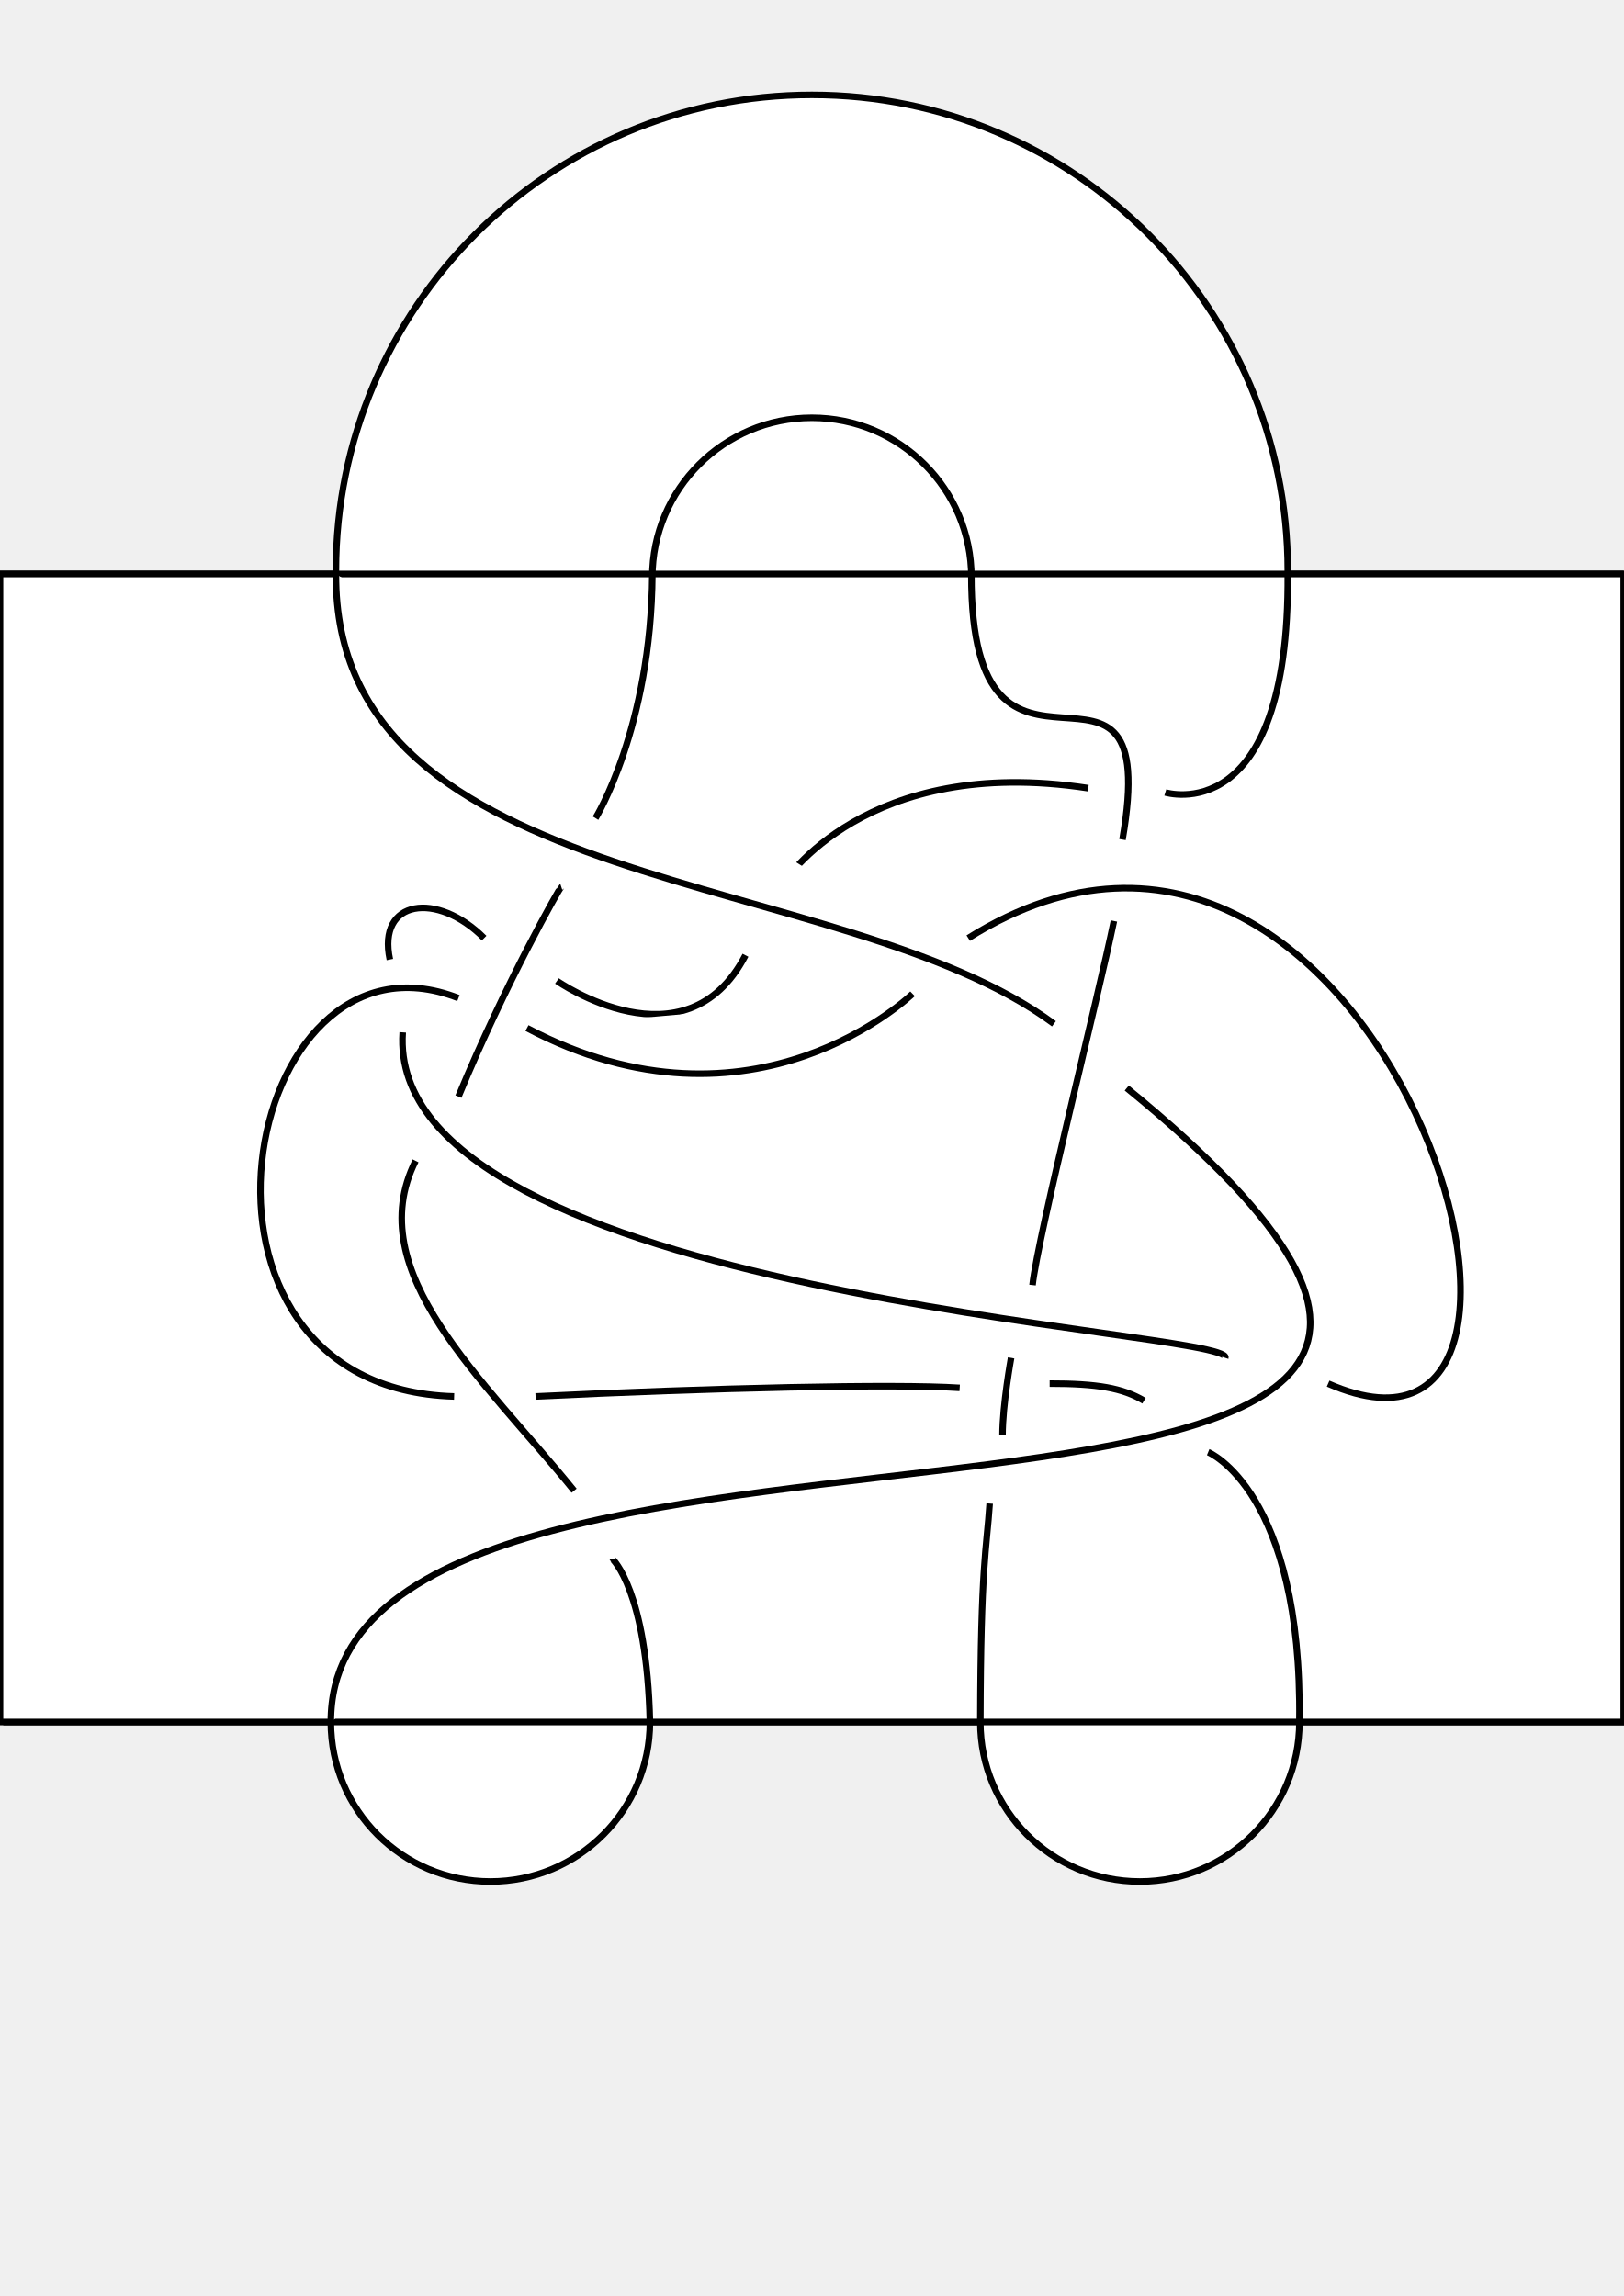
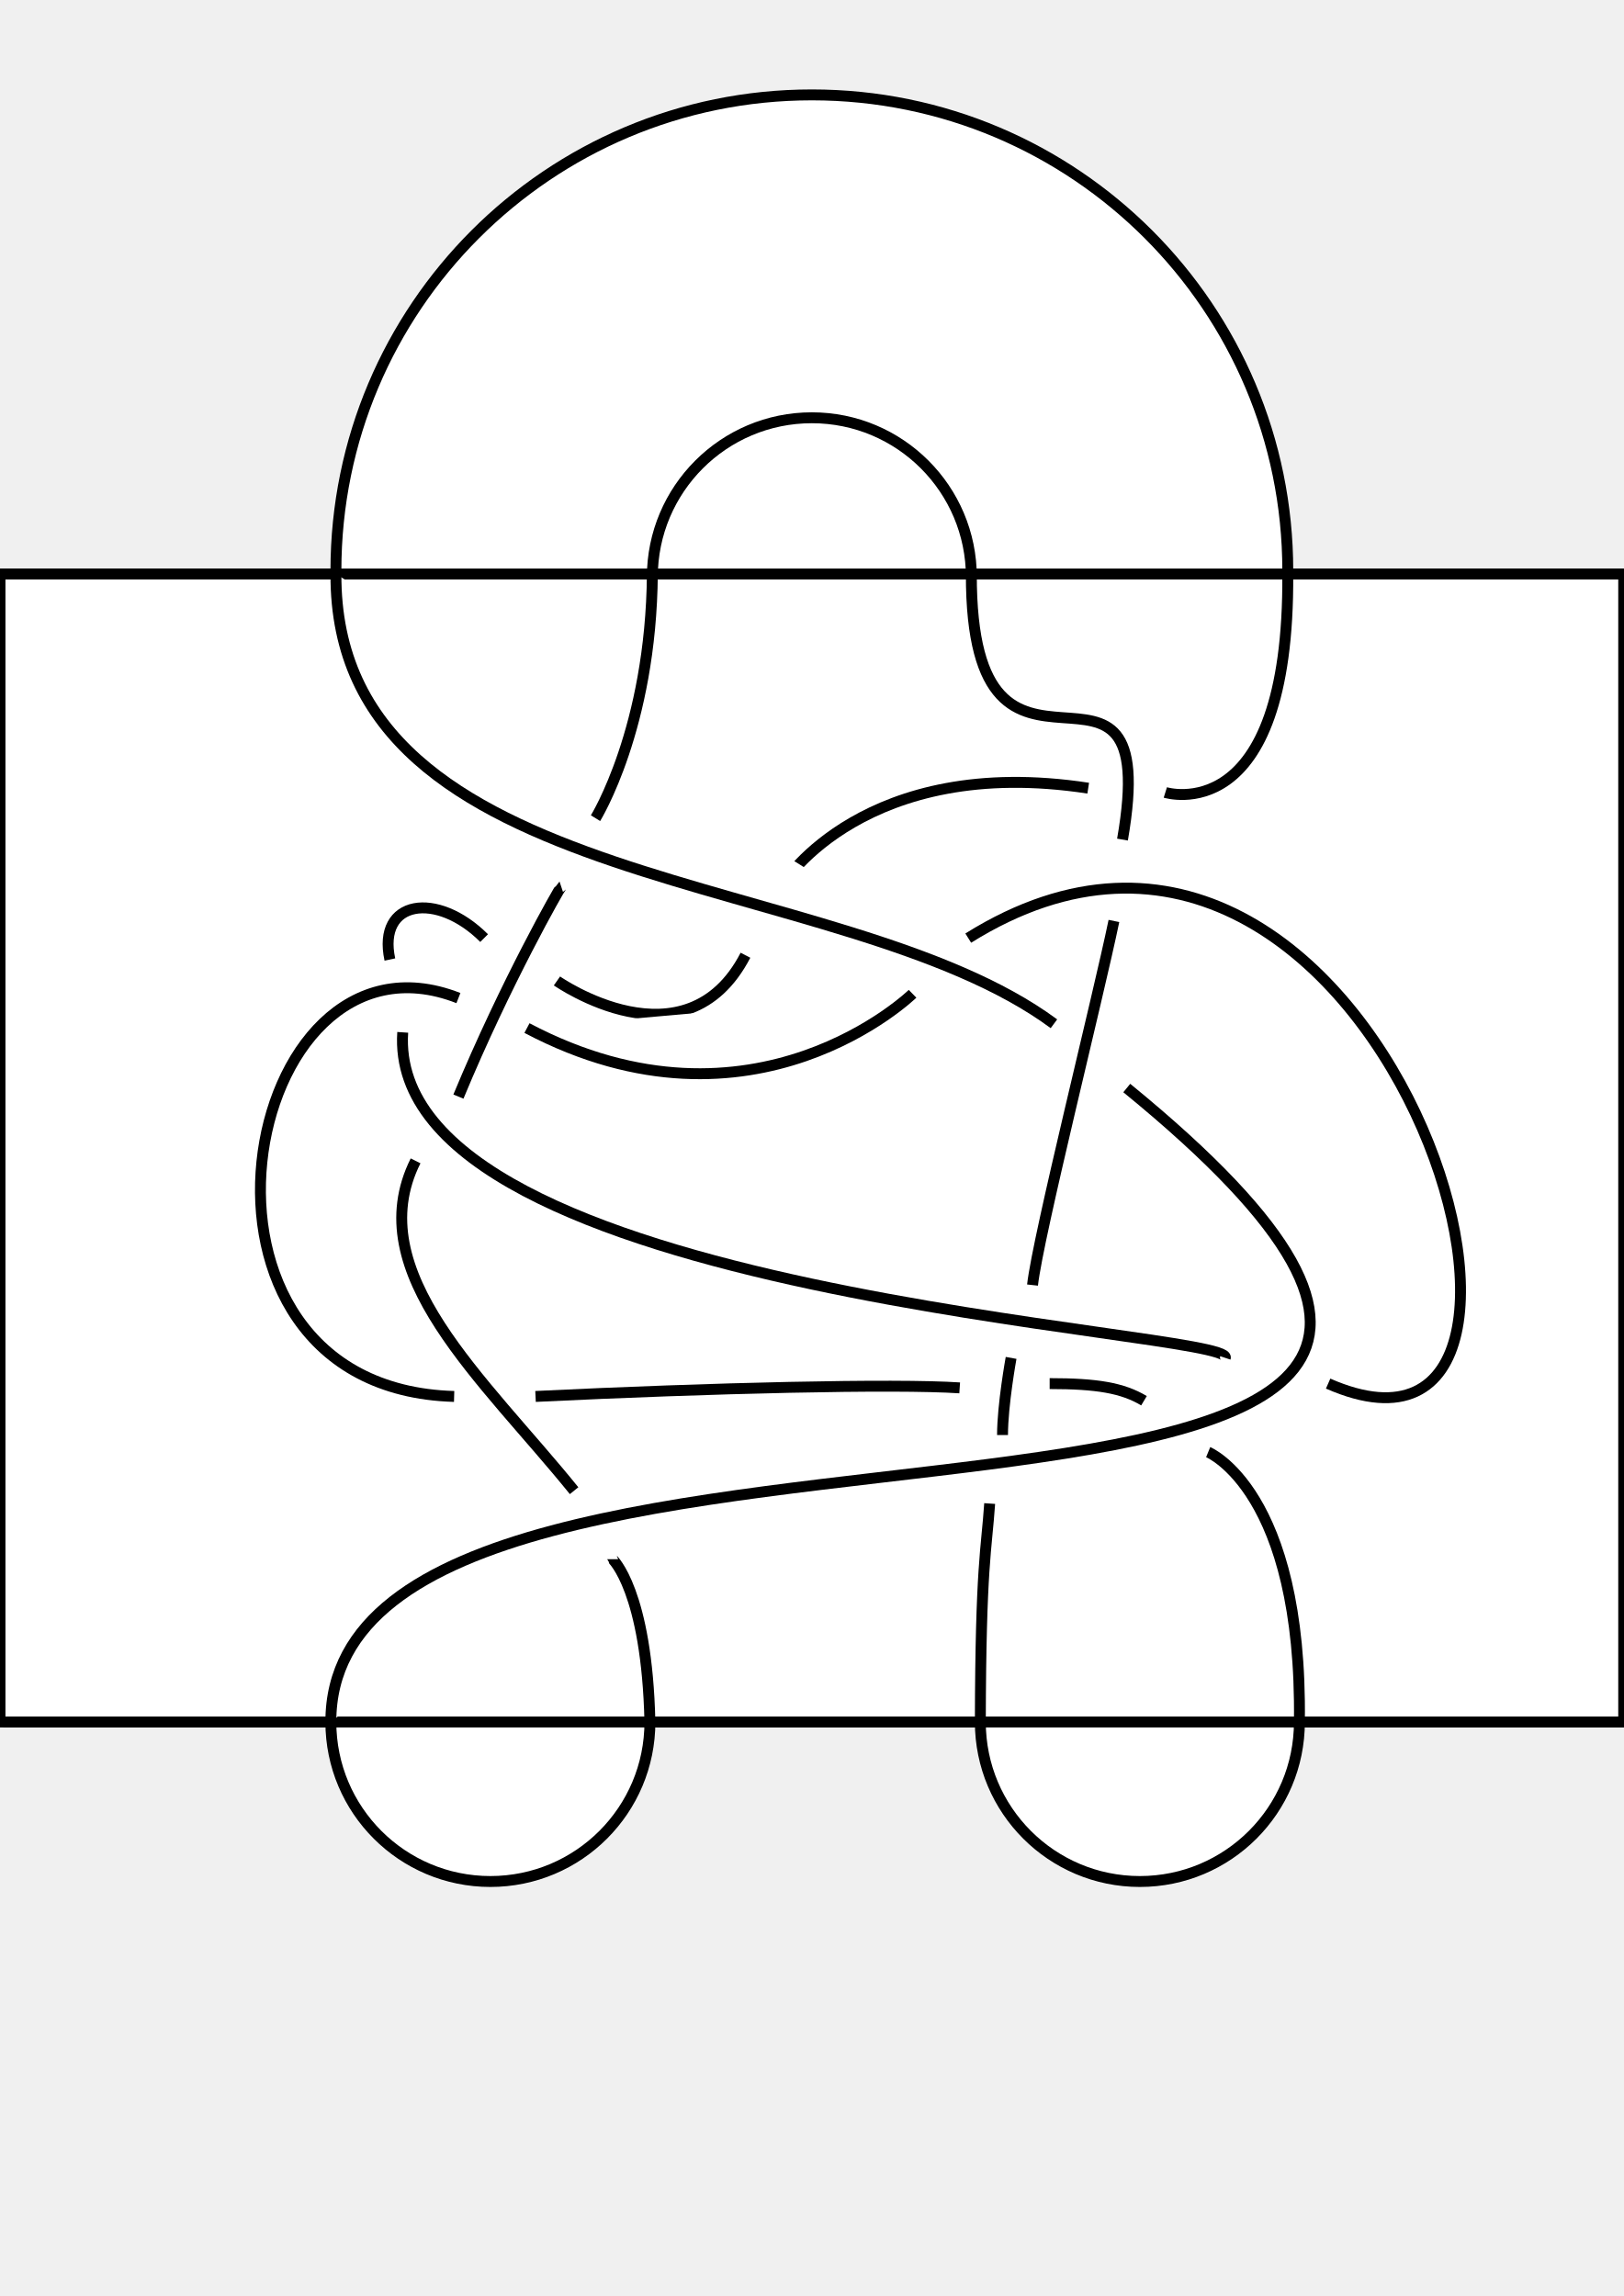
<svg xmlns="http://www.w3.org/2000/svg" width="210mm" height="297mm" viewBox="0 0 744.094 1052.362" id="svg2" version="1.1">
  <defs id="defs4" />
  <g id="layer1">
-     <path style="fill:none;fill-rule:evenodd;stroke:#000000;stroke-width:3;stroke-linecap:butt;stroke-linejoin:miter;stroke-miterlimit:4;stroke-dasharray:none;stroke-opacity:1" d="m 0,263.091 148.819,0 148.819,0 148.819,0 148.819,0 148.819,0" id="path4379" />
-     <path style="fill:none;fill-rule:evenodd;stroke:#000000;stroke-width:3;stroke-linecap:butt;stroke-linejoin:miter;stroke-opacity:1;stroke-miterlimit:4;stroke-dasharray:none" d="m 0,263.091 0,526.181" id="path4383" />
-     <path style="fill:none;fill-rule:evenodd;stroke:#000000;stroke-width:3;stroke-linecap:butt;stroke-linejoin:miter;stroke-miterlimit:4;stroke-dasharray:none;stroke-opacity:1" d="m 744.094,789.272 0,-526.181" id="path4385" />
-     <path style="fill:none;fill-rule:evenodd;stroke:#000000;stroke-width:3;stroke-linecap:butt;stroke-linejoin:miter;stroke-miterlimit:4;stroke-dasharray:none;stroke-opacity:1" d="m 1.5,789.272 148.819,0 148.819,0 148.819,0 148.819,0 148.819,0" id="path4379-3" />
-     <ellipse style="opacity:1;fill:#ffffff;fill-opacity:1;stroke:#000000;stroke-width:3;stroke-linecap:butt;stroke-linejoin:miter;stroke-miterlimit:4;stroke-dasharray:none;stroke-opacity:1" id="path4479-5" cx="224.728" cy="789.272" rx="73.108" ry="73.108" />
-     <ellipse style="opacity:1;fill:#ffffff;fill-opacity:1;stroke:#000000;stroke-width:3;stroke-linecap:butt;stroke-linejoin:miter;stroke-miterlimit:4;stroke-dasharray:none;stroke-opacity:1" id="path4479-1" cx="522.366" cy="789.272" rx="73.108" ry="73.108" />
-     <ellipse style="opacity:1;fill:#ffffff;fill-opacity:1;stroke:#000000;stroke-width:3;stroke-linecap:butt;stroke-linejoin:miter;stroke-miterlimit:4;stroke-dasharray:none;stroke-opacity:1" id="path4479-8" cx="372.047" cy="261.591" rx="218.103" ry="218.102" />
-     <ellipse style="opacity:1;fill:#ffffff;fill-opacity:1;stroke:#000000;stroke-width:3;stroke-linecap:butt;stroke-linejoin:miter;stroke-miterlimit:4;stroke-dasharray:none;stroke-opacity:1" id="path4479" cx="372.047" cy="264.591" rx="73.108" ry="73.108" />
-     <rect style="opacity:1;fill:#ffffff;fill-opacity:1;stroke:#000000;stroke-width:3;stroke-linecap:butt;stroke-linejoin:miter;stroke-miterlimit:4;stroke-dasharray:none;stroke-opacity:1" id="rect4481" width="744.094" height="526.181" x="0" y="263.091" />
-     <path style="opacity:1;fill:#ffffff;fill-opacity:1;stroke:#000000;stroke-width:3;stroke-linecap:butt;stroke-linejoin:miter;stroke-miterlimit:4;stroke-dasharray:none;stroke-opacity:1" d="m 297.837,789.272 c -1.369,-60.281 -17.076,-74.545 -17.076,-74.608" id="path16730" />
-     <path style="opacity:1;fill:#ffffff;fill-opacity:1;stroke:#000000;stroke-width:3;stroke-linecap:butt;stroke-linejoin:miter;stroke-miterlimit:4;stroke-dasharray:none;stroke-opacity:1" d="m 449.258,789.272 c 0.161,-71.92 2.858,-78.95 4.279,-100.131" id="path16732" />
-     <path style="opacity:1;fill:#ffffff;fill-opacity:1;stroke:#000000;stroke-width:3;stroke-linecap:butt;stroke-linejoin:miter;stroke-miterlimit:4;stroke-dasharray:none;stroke-opacity:1" d="M 595.474,789.272 C 596.862,683.25 553.668,665.58 553.668,665.58" id="path16734" />
-     <path style="opacity:1;fill:#ffffff;fill-opacity:1;stroke:#000000;stroke-width:3;stroke-linecap:butt;stroke-linejoin:miter;stroke-miterlimit:4;stroke-dasharray:none;stroke-opacity:1" d="m 445.139,263.091 c -0.327,122.6 88.301,12.375 69.262,121.728" id="path16742" />
-     <path style="opacity:1;fill:#ffffff;fill-opacity:1;stroke:#000000;stroke-width:3;stroke-linecap:butt;stroke-linejoin:miter;stroke-miterlimit:4;stroke-dasharray:none;stroke-opacity:1" d="M 443.72,429.976 C 633.268,311.468 745.699,694.401 608.642,634.166" id="path16744" />
-     <path style="opacity:1;fill:#ffffff;fill-opacity:1;stroke:#000000;stroke-width:3;stroke-linecap:butt;stroke-linejoin:miter;stroke-miterlimit:4;stroke-dasharray:none;stroke-opacity:1" d="M 151.62,789.272 C 151.179,602.752 833.524,757.771 516.364,498.694" id="path16724" />
-     <path style="opacity:1;fill:#ffffff;fill-opacity:1;stroke:#000000;stroke-width:3;stroke-linecap:butt;stroke-linejoin:miter;stroke-miterlimit:4;stroke-dasharray:none;stroke-opacity:1" d="m 590.145,263.091 c 0.827,117.802 -56.11,100.131 -56.11,100.131" id="path16746" />
-     <path style="opacity:1;fill:#ffffff;fill-opacity:1;stroke:#000000;stroke-width:3;stroke-linecap:butt;stroke-linejoin:miter;stroke-miterlimit:4;stroke-dasharray:none;stroke-opacity:1" d="M 498.694,361.259 C 396.599,345.552 359.295,404.453 359.295,404.453" id="path16748" />
-     <path style="opacity:1;fill:#ffffff;fill-opacity:1;stroke:#000000;stroke-width:3;stroke-linecap:butt;stroke-linejoin:miter;stroke-miterlimit:4;stroke-dasharray:none;stroke-opacity:1" d="m 341.625,437.83 c -27.487,53.011 -86.388,11.78 -86.388,11.78" id="path16756" />
-     <path style="opacity:1;fill:#ffffff;fill-opacity:1;stroke:#000000;stroke-width:3;stroke-linecap:butt;stroke-linejoin:miter;stroke-miterlimit:4;stroke-dasharray:none;stroke-opacity:1" d="m 153.954,263.091 c -0.811,149.216 230.865,133.509 329.033,206.153" id="path16736" />
-     <path style="opacity:1;fill:#ffffff;fill-opacity:1;stroke:#000000;stroke-width:3;stroke-linecap:butt;stroke-linejoin:miter;stroke-miterlimit:4;stroke-dasharray:none;stroke-opacity:1" d="m 298.954,263.091 c -0.523,70.681 -26.047,111.912 -26.047,111.912" id="path16740" />
-     <path style="opacity:1;fill:#ffffff;fill-opacity:1;stroke:#000000;stroke-width:3;stroke-linecap:butt;stroke-linejoin:miter;stroke-miterlimit:4;stroke-dasharray:none;stroke-opacity:1" d="M 210.08,457.463 C 109.948,418.196 70.681,636.129 208.116,640.056" id="path16758" />
-     <path style="opacity:1;fill:#ffffff;fill-opacity:1;stroke:#000000;stroke-width:3;stroke-linecap:butt;stroke-linejoin:miter;stroke-miterlimit:4;stroke-dasharray:none;stroke-opacity:1" d="M 263.091,683.25 C 221.86,632.203 164.922,583.119 190.446,532.071" id="path16750" />
-     <path style="opacity:1;fill:#ffffff;fill-opacity:1;stroke:#000000;stroke-width:3;stroke-linecap:butt;stroke-linejoin:miter;stroke-miterlimit:4;stroke-dasharray:none;stroke-opacity:1" d="m 221.86,429.976 c -21.597,-21.597 -49.084,-17.67 -43.194,9.817" id="path16760" />
-     <path style="opacity:1;fill:#ffffff;fill-opacity:1;stroke:#000000;stroke-width:3;stroke-linecap:butt;stroke-linejoin:miter;stroke-miterlimit:4;stroke-dasharray:none;stroke-opacity:1" d="M 184.556,473.17 C 176.366,594.582 565.839,609.435 561.522,622.386" id="path16762" />
-     <path style="opacity:1;fill:#ffffff;fill-opacity:1;stroke:#000000;stroke-width:3;stroke-linecap:butt;stroke-linejoin:miter;stroke-miterlimit:4;stroke-dasharray:none;stroke-opacity:1" d="m 210.08,502.621 c 21.723,-52.398 46.678,-96.057 47.121,-96.205" id="path16752" />
-     <path style="opacity:1;fill:#ffffff;fill-opacity:1;stroke:#000000;stroke-width:3;stroke-linecap:butt;stroke-linejoin:miter;stroke-miterlimit:4;stroke-dasharray:none;stroke-opacity:1" d="m 510.474,422.123 c -7.087,34.332 -34.8,144.352 -37.304,166.886" id="path16764" />
-     <path style="opacity:1;fill:#ffffff;fill-opacity:1;stroke:#000000;stroke-width:3;stroke-linecap:butt;stroke-linejoin:miter;stroke-miterlimit:4;stroke-dasharray:none;stroke-opacity:1" d="m 463.354,622.386 c 0,0 -3.927,21.597 -3.927,35.341" id="path16772" />
-     <path style="opacity:1;fill:#ffffff;fill-opacity:1;stroke:#000000;stroke-width:3;stroke-linecap:butt;stroke-linejoin:miter;stroke-miterlimit:4;stroke-dasharray:none;stroke-opacity:1" d="m 245.42,640.056 c 80.498,-3.927 164.922,-5.89 194.373,-3.927" id="path16774" />
-     <path style="opacity:1;fill:#ffffff;fill-opacity:1;stroke:#000000;stroke-width:3;stroke-linecap:butt;stroke-linejoin:miter;stroke-miterlimit:4;stroke-dasharray:none;stroke-opacity:1" d="m 481.024,634.166 c 21.597,0 33.414,1.963 43.231,7.853" id="path16776" />
-     <path style="opacity:1;fill:#ffffff;fill-opacity:1;stroke:#000000;stroke-width:3;stroke-linecap:butt;stroke-linejoin:miter;stroke-miterlimit:4;stroke-dasharray:none;stroke-opacity:1" d="m 241.494,471.207 c 104.058,54.974 176.703,-15.707 176.703,-15.707" id="path16778" />
+     <path style="fill:none;fill-rule:evenodd;stroke:#000000;stroke-width:5;stroke-linecap:butt;stroke-linejoin:miter;stroke-miterlimit:4;stroke-dasharray:none;stroke-opacity:1" d="m 0,263.091 148.819,0 148.819,0 148.819,0 148.819,0 148.819,0" id="path4379" />
+     <path style="fill:none;fill-rule:evenodd;stroke:#000000;stroke-width:5;stroke-linecap:butt;stroke-linejoin:miter;stroke-opacity:1;stroke-miterlimit:4;stroke-dasharray:none" d="m 0,263.091 0,526.181" id="path4383" />
+     <path style="fill:none;fill-rule:evenodd;stroke:#000000;stroke-width:5;stroke-linecap:butt;stroke-linejoin:miter;stroke-miterlimit:4;stroke-dasharray:none;stroke-opacity:1" d="m 744.094,789.272 0,-526.181" id="path4385" />
+     <path style="fill:none;fill-rule:evenodd;stroke:#000000;stroke-width:5;stroke-linecap:butt;stroke-linejoin:miter;stroke-miterlimit:4;stroke-dasharray:none;stroke-opacity:1" d="m 1.5,789.272 148.819,0 148.819,0 148.819,0 148.819,0 148.819,0" id="path4379-3" />
+     <ellipse style="opacity:1;fill:#ffffff;fill-opacity:1;stroke:#000000;stroke-width:5;stroke-linecap:butt;stroke-linejoin:miter;stroke-miterlimit:4;stroke-dasharray:none;stroke-opacity:1" id="path4479-5" cx="224.728" cy="789.272" rx="73.108" ry="73.108" />
+     <ellipse style="opacity:1;fill:#ffffff;fill-opacity:1;stroke:#000000;stroke-width:5;stroke-linecap:butt;stroke-linejoin:miter;stroke-miterlimit:4;stroke-dasharray:none;stroke-opacity:1" id="path4479-1" cx="522.366" cy="789.272" rx="73.108" ry="73.108" />
+     <ellipse style="opacity:1;fill:#ffffff;fill-opacity:1;stroke:#000000;stroke-width:5;stroke-linecap:butt;stroke-linejoin:miter;stroke-miterlimit:4;stroke-dasharray:none;stroke-opacity:1" id="path4479-8" cx="372.047" cy="261.591" rx="218.103" ry="218.102" />
+     <ellipse style="opacity:1;fill:#ffffff;fill-opacity:1;stroke:#000000;stroke-width:5;stroke-linecap:butt;stroke-linejoin:miter;stroke-miterlimit:4;stroke-dasharray:none;stroke-opacity:1" id="path4479" cx="372.047" cy="264.591" rx="73.108" ry="73.108" />
+     <rect style="opacity:1;fill:#ffffff;fill-opacity:1;stroke:#000000;stroke-width:5;stroke-linecap:butt;stroke-linejoin:miter;stroke-miterlimit:4;stroke-dasharray:none;stroke-opacity:1" id="rect4481" width="744.094" height="526.181" x="0" y="263.091" />
+     <path style="opacity:1;fill:#ffffff;fill-opacity:1;stroke:#000000;stroke-width:5;stroke-linecap:butt;stroke-linejoin:miter;stroke-miterlimit:4;stroke-dasharray:none;stroke-opacity:1" d="m 297.837,789.272 c -1.369,-60.281 -17.076,-74.545 -17.076,-74.608" id="path16730" />
+     <path style="opacity:1;fill:#ffffff;fill-opacity:1;stroke:#000000;stroke-width:5;stroke-linecap:butt;stroke-linejoin:miter;stroke-miterlimit:4;stroke-dasharray:none;stroke-opacity:1" d="m 449.258,789.272 c 0.161,-71.92 2.858,-78.95 4.279,-100.131" id="path16732" />
+     <path style="opacity:1;fill:#ffffff;fill-opacity:1;stroke:#000000;stroke-width:5;stroke-linecap:butt;stroke-linejoin:miter;stroke-miterlimit:4;stroke-dasharray:none;stroke-opacity:1" d="M 595.474,789.272 C 596.862,683.25 553.668,665.58 553.668,665.58" id="path16734" />
+     <path style="opacity:1;fill:#ffffff;fill-opacity:1;stroke:#000000;stroke-width:5;stroke-linecap:butt;stroke-linejoin:miter;stroke-miterlimit:4;stroke-dasharray:none;stroke-opacity:1" d="m 445.139,263.091 c -0.327,122.6 88.301,12.375 69.262,121.728" id="path16742" />
+     <path style="opacity:1;fill:#ffffff;fill-opacity:1;stroke:#000000;stroke-width:5;stroke-linecap:butt;stroke-linejoin:miter;stroke-miterlimit:4;stroke-dasharray:none;stroke-opacity:1" d="M 443.72,429.976 C 633.268,311.468 745.699,694.401 608.642,634.166" id="path16744" />
+     <path style="opacity:1;fill:#ffffff;fill-opacity:1;stroke:#000000;stroke-width:5;stroke-linecap:butt;stroke-linejoin:miter;stroke-miterlimit:4;stroke-dasharray:none;stroke-opacity:1" d="M 151.62,789.272 C 151.179,602.752 833.524,757.771 516.364,498.694" id="path16724" />
+     <path style="opacity:1;fill:#ffffff;fill-opacity:1;stroke:#000000;stroke-width:5;stroke-linecap:butt;stroke-linejoin:miter;stroke-miterlimit:4;stroke-dasharray:none;stroke-opacity:1" d="m 590.145,263.091 c 0.827,117.802 -56.11,100.131 -56.11,100.131" id="path16746" />
+     <path style="opacity:1;fill:#ffffff;fill-opacity:1;stroke:#000000;stroke-width:5;stroke-linecap:butt;stroke-linejoin:miter;stroke-miterlimit:4;stroke-dasharray:none;stroke-opacity:1" d="M 498.694,361.259 C 396.599,345.552 359.295,404.453 359.295,404.453" id="path16748" />
+     <path style="opacity:1;fill:#ffffff;fill-opacity:1;stroke:#000000;stroke-width:5;stroke-linecap:butt;stroke-linejoin:miter;stroke-miterlimit:4;stroke-dasharray:none;stroke-opacity:1" d="m 341.625,437.83 c -27.487,53.011 -86.388,11.78 -86.388,11.78" id="path16756" />
+     <path style="opacity:1;fill:#ffffff;fill-opacity:1;stroke:#000000;stroke-width:5;stroke-linecap:butt;stroke-linejoin:miter;stroke-miterlimit:4;stroke-dasharray:none;stroke-opacity:1" d="m 153.954,263.091 c -0.811,149.216 230.865,133.509 329.033,206.153" id="path16736" />
+     <path style="opacity:1;fill:#ffffff;fill-opacity:1;stroke:#000000;stroke-width:5;stroke-linecap:butt;stroke-linejoin:miter;stroke-miterlimit:4;stroke-dasharray:none;stroke-opacity:1" d="m 298.954,263.091 c -0.523,70.681 -26.047,111.912 -26.047,111.912" id="path16740" />
+     <path style="opacity:1;fill:#ffffff;fill-opacity:1;stroke:#000000;stroke-width:5;stroke-linecap:butt;stroke-linejoin:miter;stroke-miterlimit:4;stroke-dasharray:none;stroke-opacity:1" d="M 210.08,457.463 C 109.948,418.196 70.681,636.129 208.116,640.056" id="path16758" />
+     <path style="opacity:1;fill:#ffffff;fill-opacity:1;stroke:#000000;stroke-width:5;stroke-linecap:butt;stroke-linejoin:miter;stroke-miterlimit:4;stroke-dasharray:none;stroke-opacity:1" d="M 263.091,683.25 C 221.86,632.203 164.922,583.119 190.446,532.071" id="path16750" />
+     <path style="opacity:1;fill:#ffffff;fill-opacity:1;stroke:#000000;stroke-width:5;stroke-linecap:butt;stroke-linejoin:miter;stroke-miterlimit:4;stroke-dasharray:none;stroke-opacity:1" d="m 221.86,429.976 c -21.597,-21.597 -49.084,-17.67 -43.194,9.817" id="path16760" />
+     <path style="opacity:1;fill:#ffffff;fill-opacity:1;stroke:#000000;stroke-width:5;stroke-linecap:butt;stroke-linejoin:miter;stroke-miterlimit:4;stroke-dasharray:none;stroke-opacity:1" d="M 184.556,473.17 C 176.366,594.582 565.839,609.435 561.522,622.386" id="path16762" />
+     <path style="opacity:1;fill:#ffffff;fill-opacity:1;stroke:#000000;stroke-width:5;stroke-linecap:butt;stroke-linejoin:miter;stroke-miterlimit:4;stroke-dasharray:none;stroke-opacity:1" d="m 210.08,502.621 c 21.723,-52.398 46.678,-96.057 47.121,-96.205" id="path16752" />
+     <path style="opacity:1;fill:#ffffff;fill-opacity:1;stroke:#000000;stroke-width:5;stroke-linecap:butt;stroke-linejoin:miter;stroke-miterlimit:4;stroke-dasharray:none;stroke-opacity:1" d="m 510.474,422.123 c -7.087,34.332 -34.8,144.352 -37.304,166.886" id="path16764" />
+     <path style="opacity:1;fill:#ffffff;fill-opacity:1;stroke:#000000;stroke-width:5;stroke-linecap:butt;stroke-linejoin:miter;stroke-miterlimit:4;stroke-dasharray:none;stroke-opacity:1" d="m 463.354,622.386 c 0,0 -3.927,21.597 -3.927,35.341" id="path16772" />
+     <path style="opacity:1;fill:#ffffff;fill-opacity:1;stroke:#000000;stroke-width:5;stroke-linecap:butt;stroke-linejoin:miter;stroke-miterlimit:4;stroke-dasharray:none;stroke-opacity:1" d="m 245.42,640.056 c 80.498,-3.927 164.922,-5.89 194.373,-3.927" id="path16774" />
+     <path style="opacity:1;fill:#ffffff;fill-opacity:1;stroke:#000000;stroke-width:5;stroke-linecap:butt;stroke-linejoin:miter;stroke-miterlimit:4;stroke-dasharray:none;stroke-opacity:1" d="m 481.024,634.166 c 21.597,0 33.414,1.963 43.231,7.853" id="path16776" />
+     <path style="opacity:1;fill:#ffffff;fill-opacity:1;stroke:#000000;stroke-width:5;stroke-linecap:butt;stroke-linejoin:miter;stroke-miterlimit:4;stroke-dasharray:none;stroke-opacity:1" d="m 241.494,471.207 c 104.058,54.974 176.703,-15.707 176.703,-15.707" id="path16778" />
  </g>
</svg>
